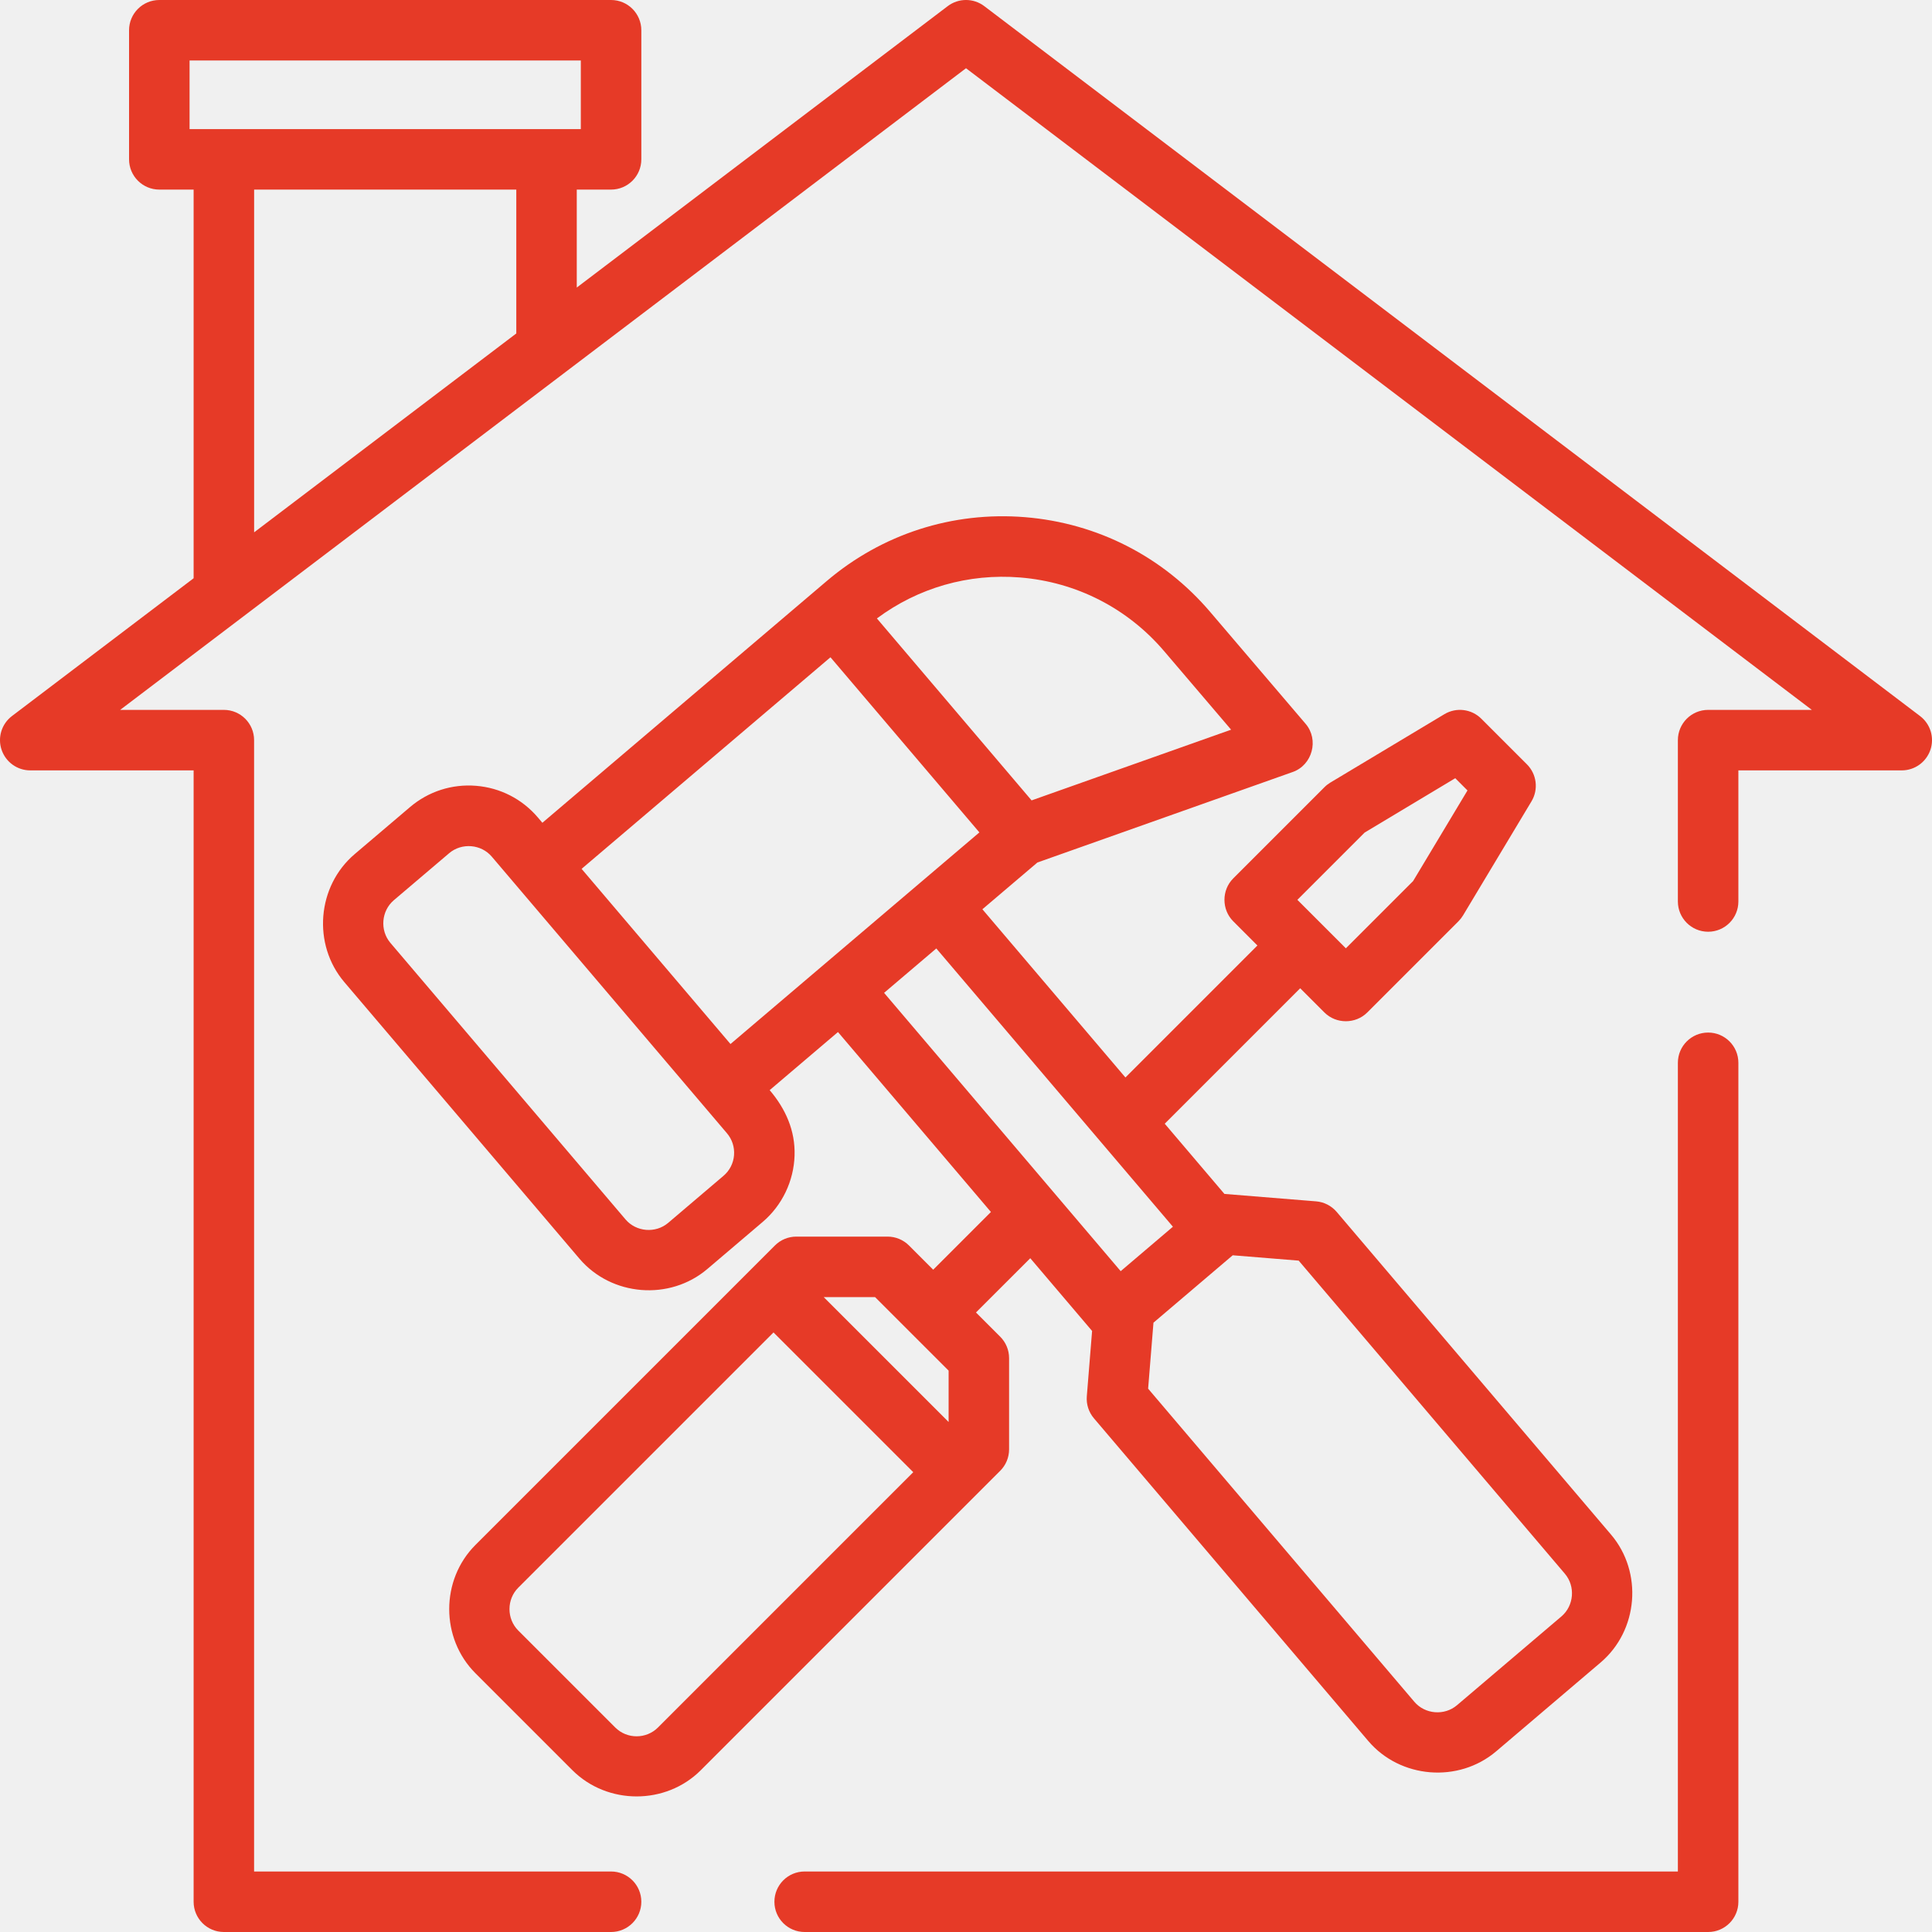
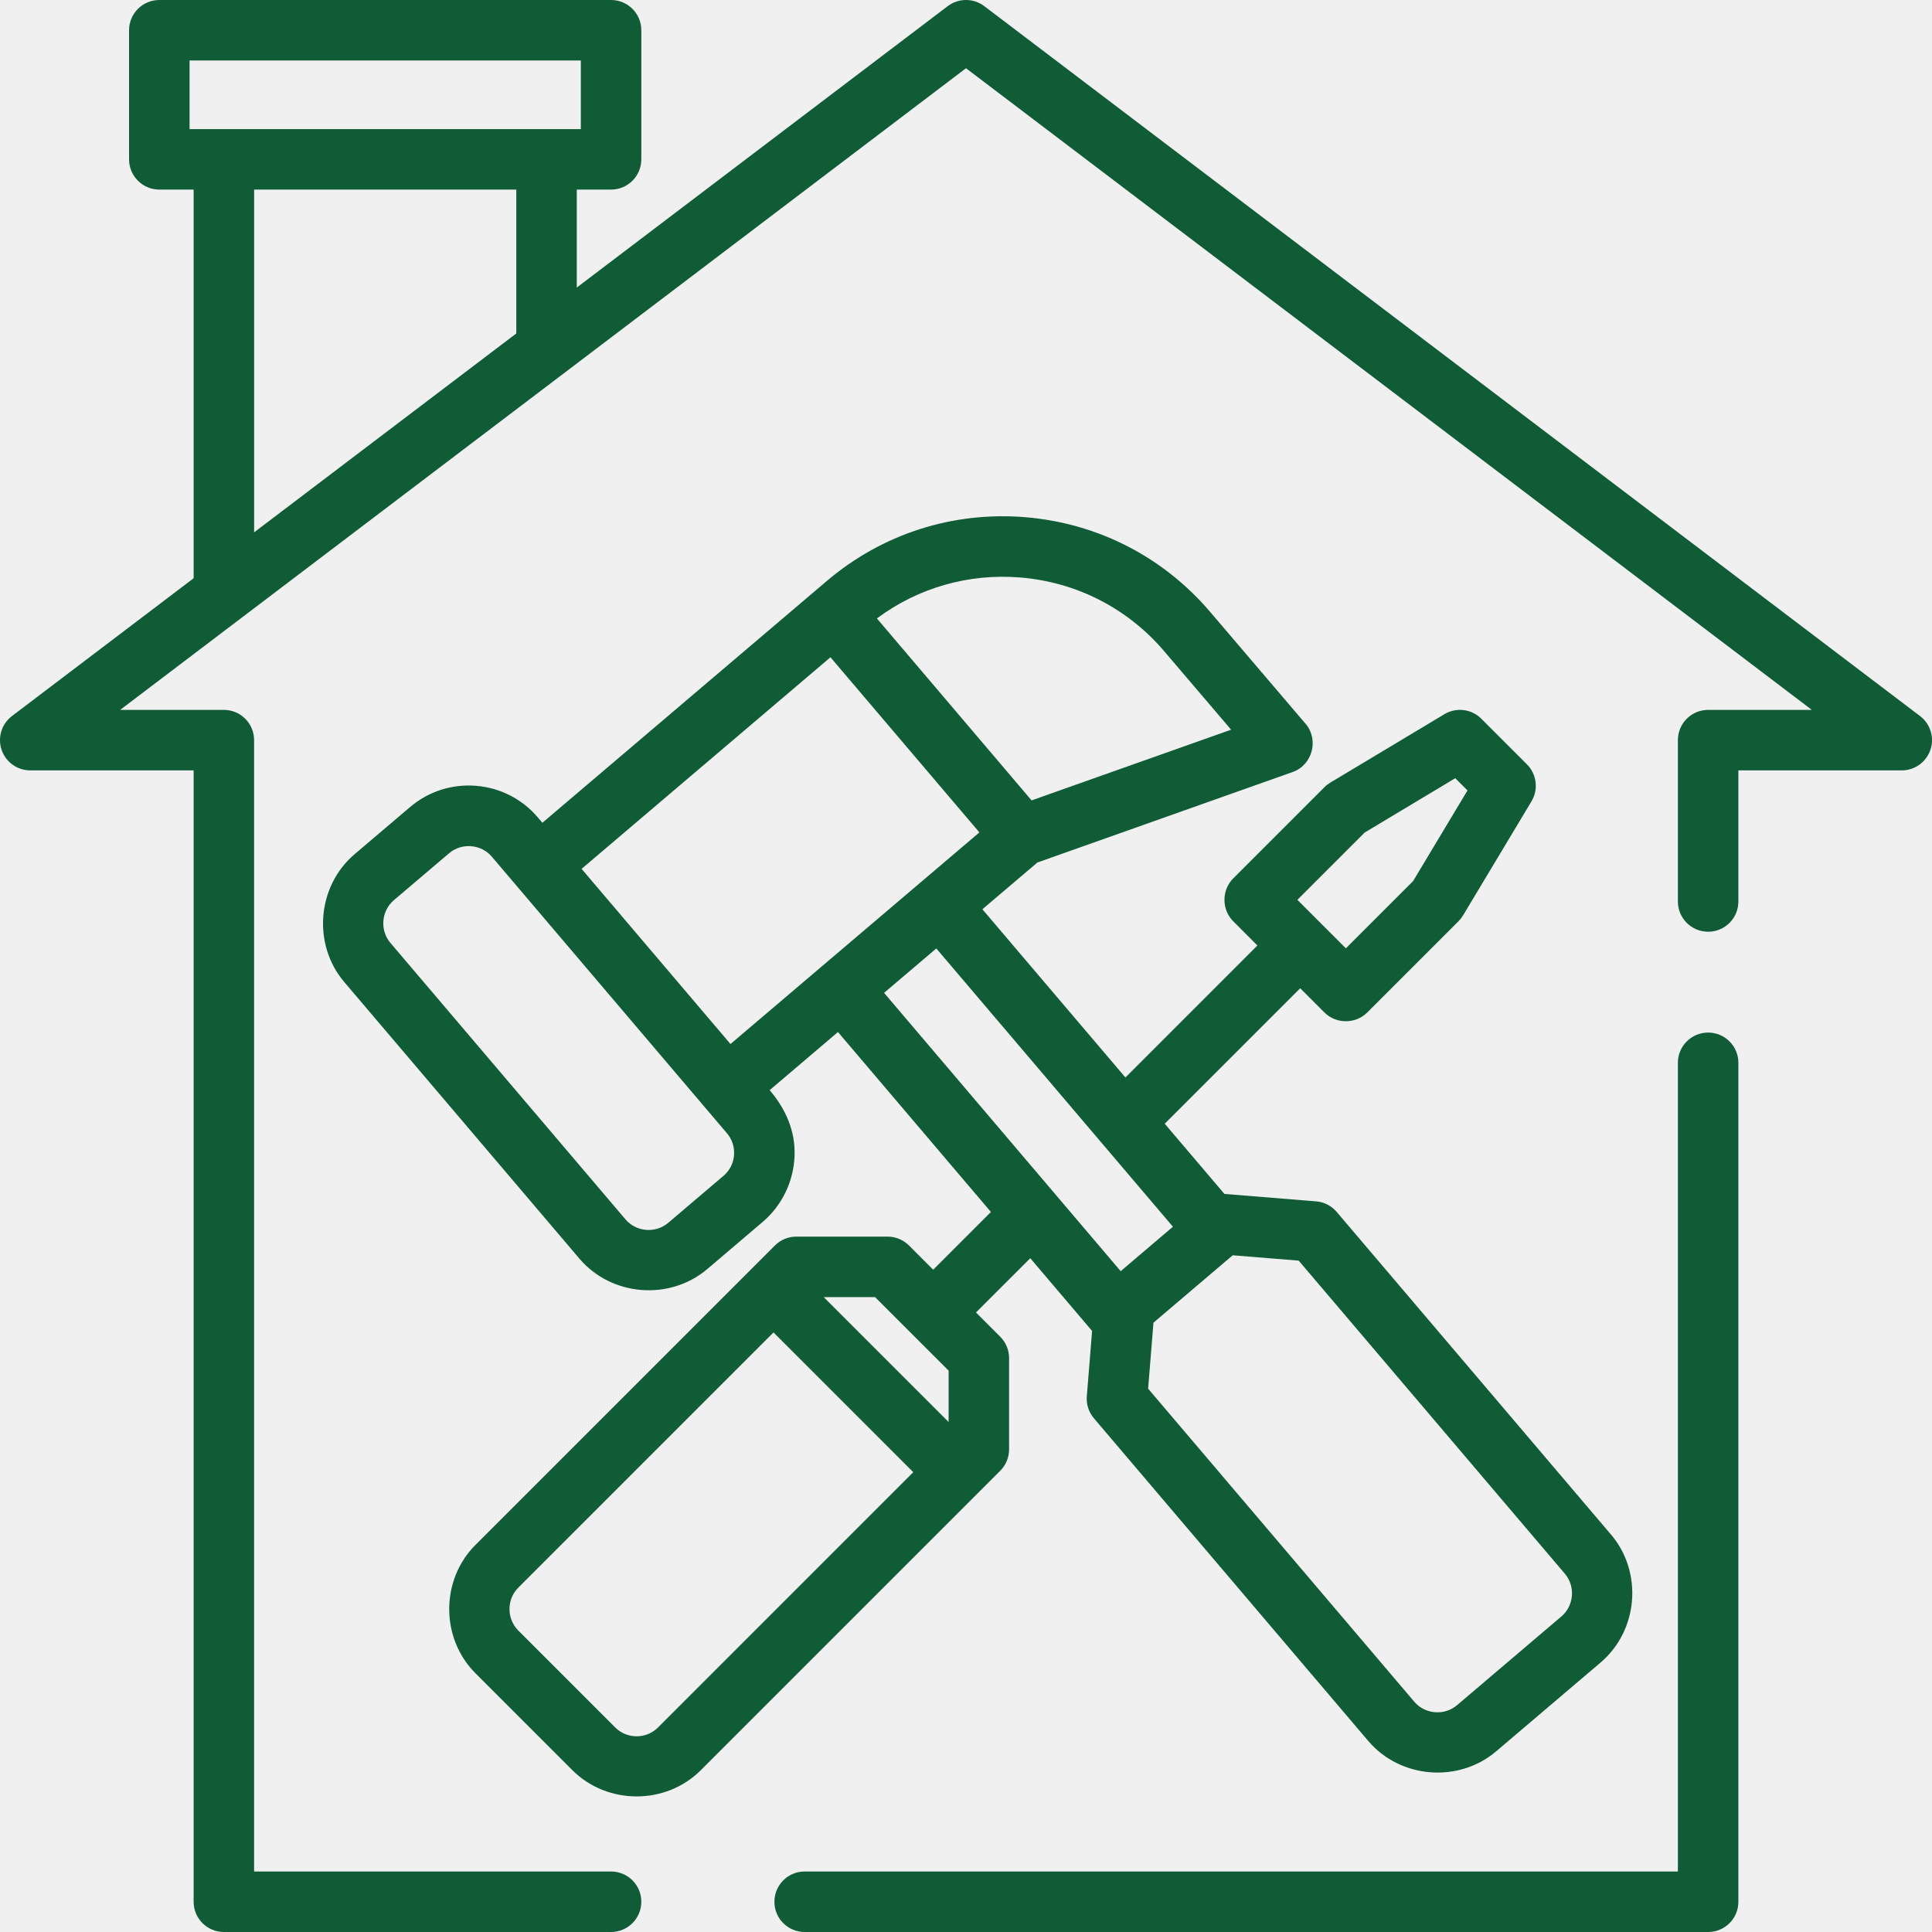
<svg xmlns="http://www.w3.org/2000/svg" width="60" height="60" viewBox="0 0 60 60" fill="none">
  <g clip-path="url(#clip0_2263_6879)">
-     <path d="M53.048 32.067C52.529 32.067 52.108 32.487 52.108 33.006V58.121H24.989C24.47 58.121 24.05 58.542 24.05 59.061C24.05 59.58 24.47 60 24.989 60H53.048C53.567 60 53.987 59.58 53.987 59.061V33.006C53.987 32.487 53.566 32.067 53.048 32.067Z" fill="#E63A27" />
-     <path d="M59.628 22.237L30.568 0.191C30.232 -0.064 29.768 -0.064 29.432 0.191L17.912 8.93V5.888H18.977C19.496 5.888 19.917 5.467 19.917 4.948V0.94C19.917 0.421 19.496 0 18.977 0H4.948C4.429 0 4.008 0.421 4.008 0.94V4.948C4.008 5.467 4.429 5.888 4.948 5.888H6.013V17.958L0.372 22.237C0.05 22.481 -0.08 22.903 0.049 23.285C0.178 23.667 0.536 23.925 0.94 23.925H6.013V59.06C6.013 59.579 6.433 60 6.952 60H18.977C19.496 60 19.917 59.579 19.917 59.06C19.917 58.542 19.496 58.121 18.977 58.121H7.891V22.985C7.891 22.467 7.471 22.046 6.952 22.046H3.732L30 2.119L56.268 22.046H53.048C52.529 22.046 52.108 22.467 52.108 22.986V27.996C52.108 28.515 52.529 28.936 53.048 28.936C53.567 28.936 53.987 28.515 53.987 27.996V23.925H59.061C59.464 23.925 59.822 23.667 59.951 23.285C60.08 22.903 59.95 22.481 59.628 22.237ZM5.887 4.009V1.879H18.038V4.009H5.887ZM16.034 10.356L7.892 16.532V5.888H16.034V10.356Z" fill="#E63A27" />
-     <path d="M50.031 47.657L41.512 37.637C41.35 37.447 41.12 37.329 40.872 37.309L38.047 37.08C38.04 37.08 38.033 37.08 38.027 37.08L36.172 34.898L40.379 30.691L41.132 31.444C41.494 31.806 42.099 31.806 42.461 31.444L45.295 28.61C45.349 28.555 45.397 28.494 45.436 28.429L47.562 24.886C47.784 24.516 47.725 24.043 47.421 23.738L46.004 22.321C45.699 22.016 45.226 21.958 44.856 22.18L41.313 24.305C41.247 24.345 41.186 24.392 41.132 24.447L38.298 27.281C37.936 27.643 37.936 28.248 38.298 28.61L39.05 29.363L34.951 33.462L30.509 28.238L32.217 26.786L40.147 23.975C40.757 23.759 40.968 22.974 40.548 22.48L37.59 19.012C36.127 17.291 34.082 16.244 31.831 16.061C29.579 15.879 27.392 16.584 25.672 18.047L16.844 25.552L16.704 25.387C16.217 24.814 15.535 24.465 14.785 24.404C14.036 24.343 13.305 24.578 12.732 25.066L11.014 26.526C9.844 27.521 9.697 29.328 10.692 30.499L17.994 39.088C18.989 40.258 20.796 40.405 21.967 39.41L23.685 37.949C24.291 37.434 24.652 36.678 24.676 35.884C24.7 35.109 24.396 34.435 23.903 33.855L26.024 32.051L30.774 37.639L28.981 39.432L28.229 38.679C28.052 38.503 27.814 38.404 27.564 38.404H24.73C24.481 38.404 24.242 38.503 24.066 38.679L14.766 47.979C13.679 49.065 13.679 50.878 14.766 51.965L17.777 54.976C18.863 56.059 20.677 56.062 21.763 54.976L31.063 45.676C31.239 45.5 31.338 45.261 31.338 45.012V42.177C31.338 41.928 31.239 41.689 31.063 41.513L30.31 40.76L31.996 39.075L33.916 41.334L33.752 43.362C33.732 43.611 33.811 43.857 33.973 44.047L42.492 54.067C43.485 55.236 45.295 55.383 46.465 54.389L49.709 51.63C50.88 50.635 51.027 48.828 50.031 47.657ZM42.379 25.857L45.194 24.168L45.574 24.548L43.885 27.363L41.797 29.451L40.291 27.945L42.379 25.857ZM20.435 53.648C20.068 54.014 19.472 54.014 19.106 53.648H19.106L16.094 50.636C15.732 50.274 15.732 49.669 16.095 49.307L24.022 41.38L28.362 45.72L20.435 53.648ZM29.46 44.161L25.581 40.283H27.176L28.317 41.424C28.317 41.424 28.317 41.424 28.317 41.425C28.317 41.425 28.318 41.425 28.318 41.425L29.46 42.566V44.161ZM31.68 17.934C33.431 18.076 35.022 18.891 36.16 20.23L38.233 22.661L32.037 24.857L27.233 19.206C28.513 18.254 30.076 17.804 31.68 17.934ZM22.796 35.877C22.776 36.128 22.659 36.355 22.468 36.517C22.468 36.517 22.468 36.517 22.468 36.517L20.75 37.978C20.36 38.309 19.757 38.26 19.426 37.87L12.124 29.282C11.792 28.891 11.841 28.289 12.231 27.957L13.949 26.497C14.339 26.165 14.942 26.214 15.273 26.604L22.575 35.193C22.738 35.384 22.816 35.627 22.796 35.877ZM22.686 32.423L18.062 26.983L25.791 20.412L30.416 25.851L22.686 32.423ZM27.456 30.834L29.078 29.455L36.426 38.097L34.804 39.477L27.456 30.834ZM48.492 50.199C48.492 50.199 48.492 50.199 48.492 50.199L45.248 52.957C44.857 53.289 44.255 53.24 43.923 52.85L35.656 43.126L35.822 41.077L38.283 38.984L40.332 39.15L48.599 48.874C48.931 49.264 48.882 49.867 48.492 50.199Z" fill="#E63A27" />
+     <path d="M53.048 32.067C52.529 32.067 52.108 32.487 52.108 33.006V58.121H24.989C24.47 58.121 24.05 58.542 24.05 59.061C24.05 59.58 24.47 60 24.989 60H53.048C53.567 60 53.987 59.58 53.987 59.061V33.006C53.987 32.487 53.566 32.067 53.048 32.067Z" fill="#105C37" />
+     <path d="M59.628 22.237L30.568 0.191C30.232 -0.064 29.768 -0.064 29.432 0.191L17.912 8.93V5.888H18.977C19.496 5.888 19.917 5.467 19.917 4.948V0.94C19.917 0.421 19.496 0 18.977 0H4.948C4.429 0 4.008 0.421 4.008 0.94V4.948C4.008 5.467 4.429 5.888 4.948 5.888H6.013V17.958L0.372 22.237C0.05 22.481 -0.08 22.903 0.049 23.285C0.178 23.667 0.536 23.925 0.94 23.925H6.013V59.06C6.013 59.579 6.433 60 6.952 60H18.977C19.496 60 19.917 59.579 19.917 59.06C19.917 58.542 19.496 58.121 18.977 58.121H7.891V22.985C7.891 22.467 7.471 22.046 6.952 22.046H3.732L30 2.119L56.268 22.046H53.048C52.529 22.046 52.108 22.467 52.108 22.986V27.996C52.108 28.515 52.529 28.936 53.048 28.936C53.567 28.936 53.987 28.515 53.987 27.996V23.925H59.061C59.464 23.925 59.822 23.667 59.951 23.285C60.08 22.903 59.95 22.481 59.628 22.237ZM5.887 4.009V1.879H18.038V4.009H5.887ZM16.034 10.356L7.892 16.532V5.888H16.034V10.356Z" fill="#105C37" />
+     <path d="M50.031 47.657L41.512 37.637C41.35 37.447 41.12 37.329 40.872 37.309L38.047 37.08C38.04 37.08 38.033 37.08 38.027 37.08L36.172 34.898L40.379 30.691L41.132 31.444C41.494 31.806 42.099 31.806 42.461 31.444L45.295 28.61C45.349 28.555 45.397 28.494 45.436 28.429L47.562 24.886C47.784 24.516 47.725 24.043 47.421 23.738L46.004 22.321C45.699 22.016 45.226 21.958 44.856 22.18L41.313 24.305C41.247 24.345 41.186 24.392 41.132 24.447L38.298 27.281C37.936 27.643 37.936 28.248 38.298 28.61L39.05 29.363L34.951 33.462L30.509 28.238L32.217 26.786L40.147 23.975C40.757 23.759 40.968 22.974 40.548 22.48L37.59 19.012C36.127 17.291 34.082 16.244 31.831 16.061C29.579 15.879 27.392 16.584 25.672 18.047L16.844 25.552L16.704 25.387C16.217 24.814 15.535 24.465 14.785 24.404C14.036 24.343 13.305 24.578 12.732 25.066L11.014 26.526C9.844 27.521 9.697 29.328 10.692 30.499L17.994 39.088C18.989 40.258 20.796 40.405 21.967 39.41L23.685 37.949C24.291 37.434 24.652 36.678 24.676 35.884C24.7 35.109 24.396 34.435 23.903 33.855L26.024 32.051L30.774 37.639L28.981 39.432L28.229 38.679C28.052 38.503 27.814 38.404 27.564 38.404H24.73C24.481 38.404 24.242 38.503 24.066 38.679L14.766 47.979C13.679 49.065 13.679 50.878 14.766 51.965L17.777 54.976C18.863 56.059 20.677 56.062 21.763 54.976L31.063 45.676C31.239 45.5 31.338 45.261 31.338 45.012V42.177C31.338 41.928 31.239 41.689 31.063 41.513L30.31 40.76L31.996 39.075L33.916 41.334L33.752 43.362C33.732 43.611 33.811 43.857 33.973 44.047L42.492 54.067C43.485 55.236 45.295 55.383 46.465 54.389L49.709 51.63C50.88 50.635 51.027 48.828 50.031 47.657ZM42.379 25.857L45.194 24.168L45.574 24.548L43.885 27.363L41.797 29.451L40.291 27.945L42.379 25.857ZM20.435 53.648C20.068 54.014 19.472 54.014 19.106 53.648H19.106L16.094 50.636C15.732 50.274 15.732 49.669 16.095 49.307L24.022 41.38L28.362 45.72L20.435 53.648ZM29.46 44.161L25.581 40.283H27.176L28.317 41.424C28.317 41.424 28.317 41.424 28.317 41.425C28.317 41.425 28.318 41.425 28.318 41.425L29.46 42.566V44.161ZM31.68 17.934C33.431 18.076 35.022 18.891 36.16 20.23L38.233 22.661L32.037 24.857L27.233 19.206C28.513 18.254 30.076 17.804 31.68 17.934ZM22.796 35.877C22.776 36.128 22.659 36.355 22.468 36.517C22.468 36.517 22.468 36.517 22.468 36.517L20.75 37.978C20.36 38.309 19.757 38.26 19.426 37.87L12.124 29.282C11.792 28.891 11.841 28.289 12.231 27.957L13.949 26.497C14.339 26.165 14.942 26.214 15.273 26.604L22.575 35.193C22.738 35.384 22.816 35.627 22.796 35.877ZM22.686 32.423L18.062 26.983L25.791 20.412L30.416 25.851L22.686 32.423ZM27.456 30.834L29.078 29.455L36.426 38.097L34.804 39.477L27.456 30.834ZM48.492 50.199C48.492 50.199 48.492 50.199 48.492 50.199L45.248 52.957C44.857 53.289 44.255 53.24 43.923 52.85L35.656 43.126L35.822 41.077L38.283 38.984L40.332 39.15L48.599 48.874C48.931 49.264 48.882 49.867 48.492 50.199Z" fill="#105C37" />
  </g>
  <defs>
    <clipPath id="clip0_2263_6879">
      <rect width="60" height="60" fill="white" />
    </clipPath>
  </defs>
</svg>
